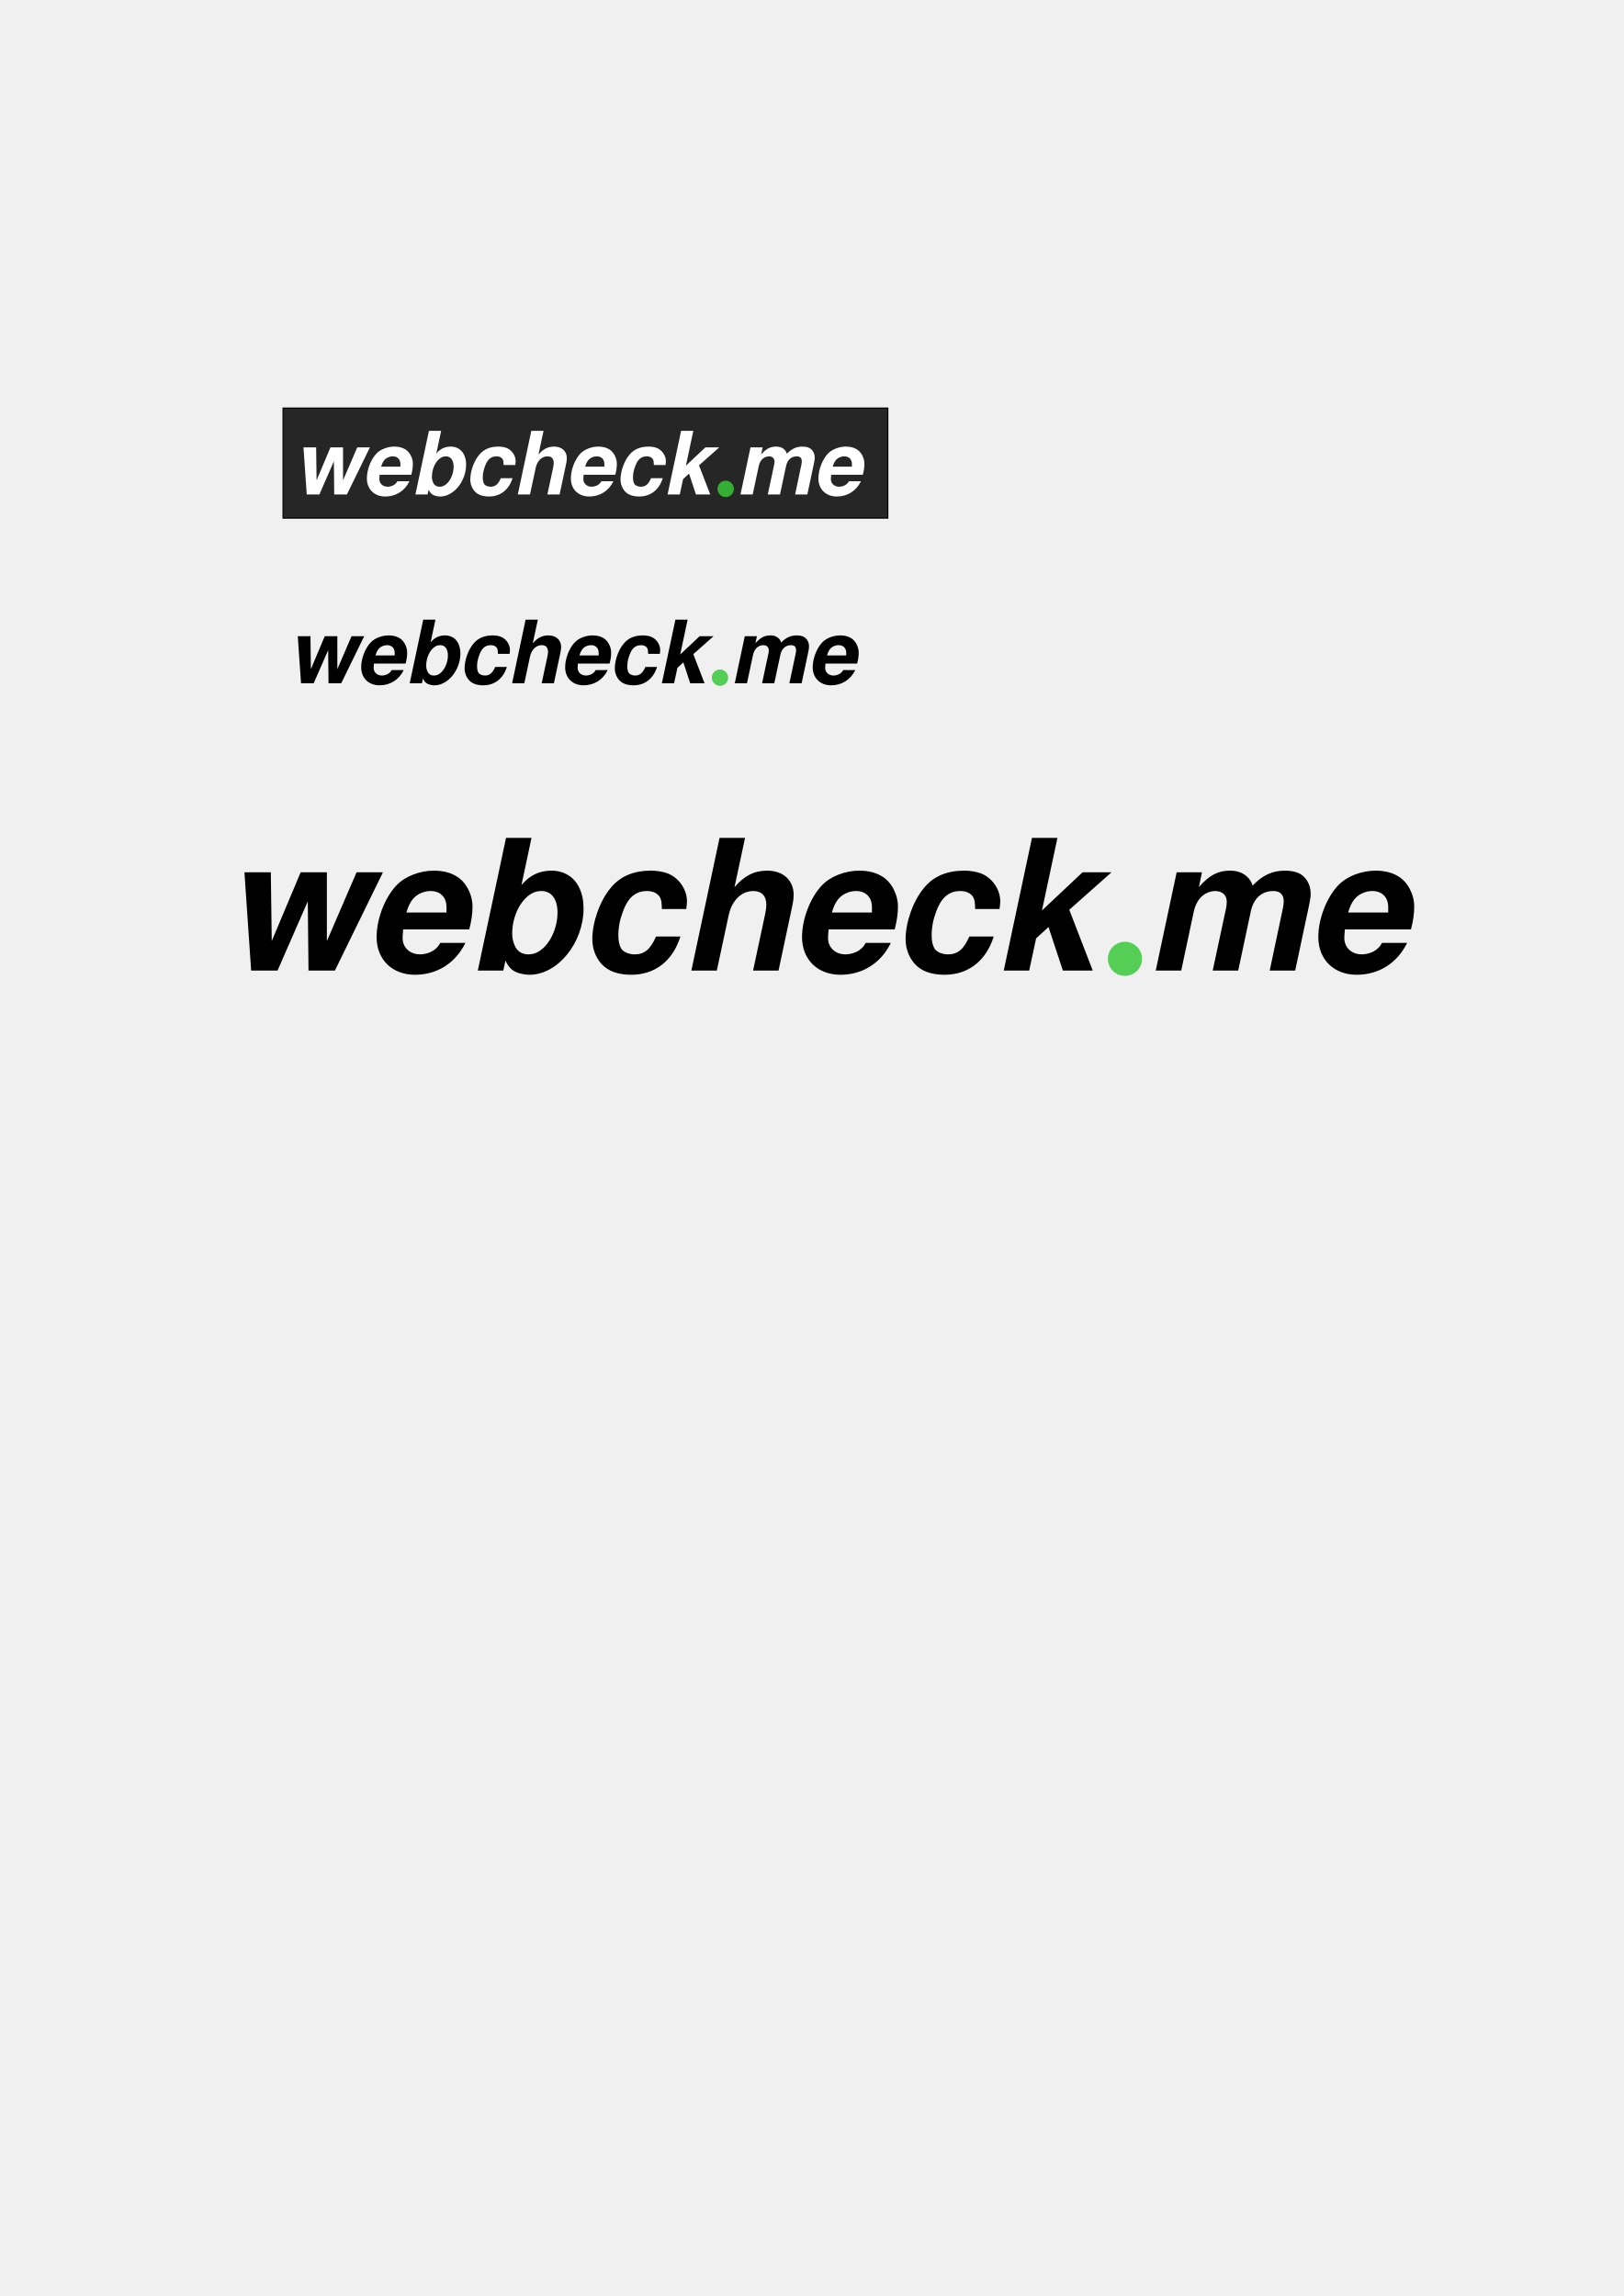
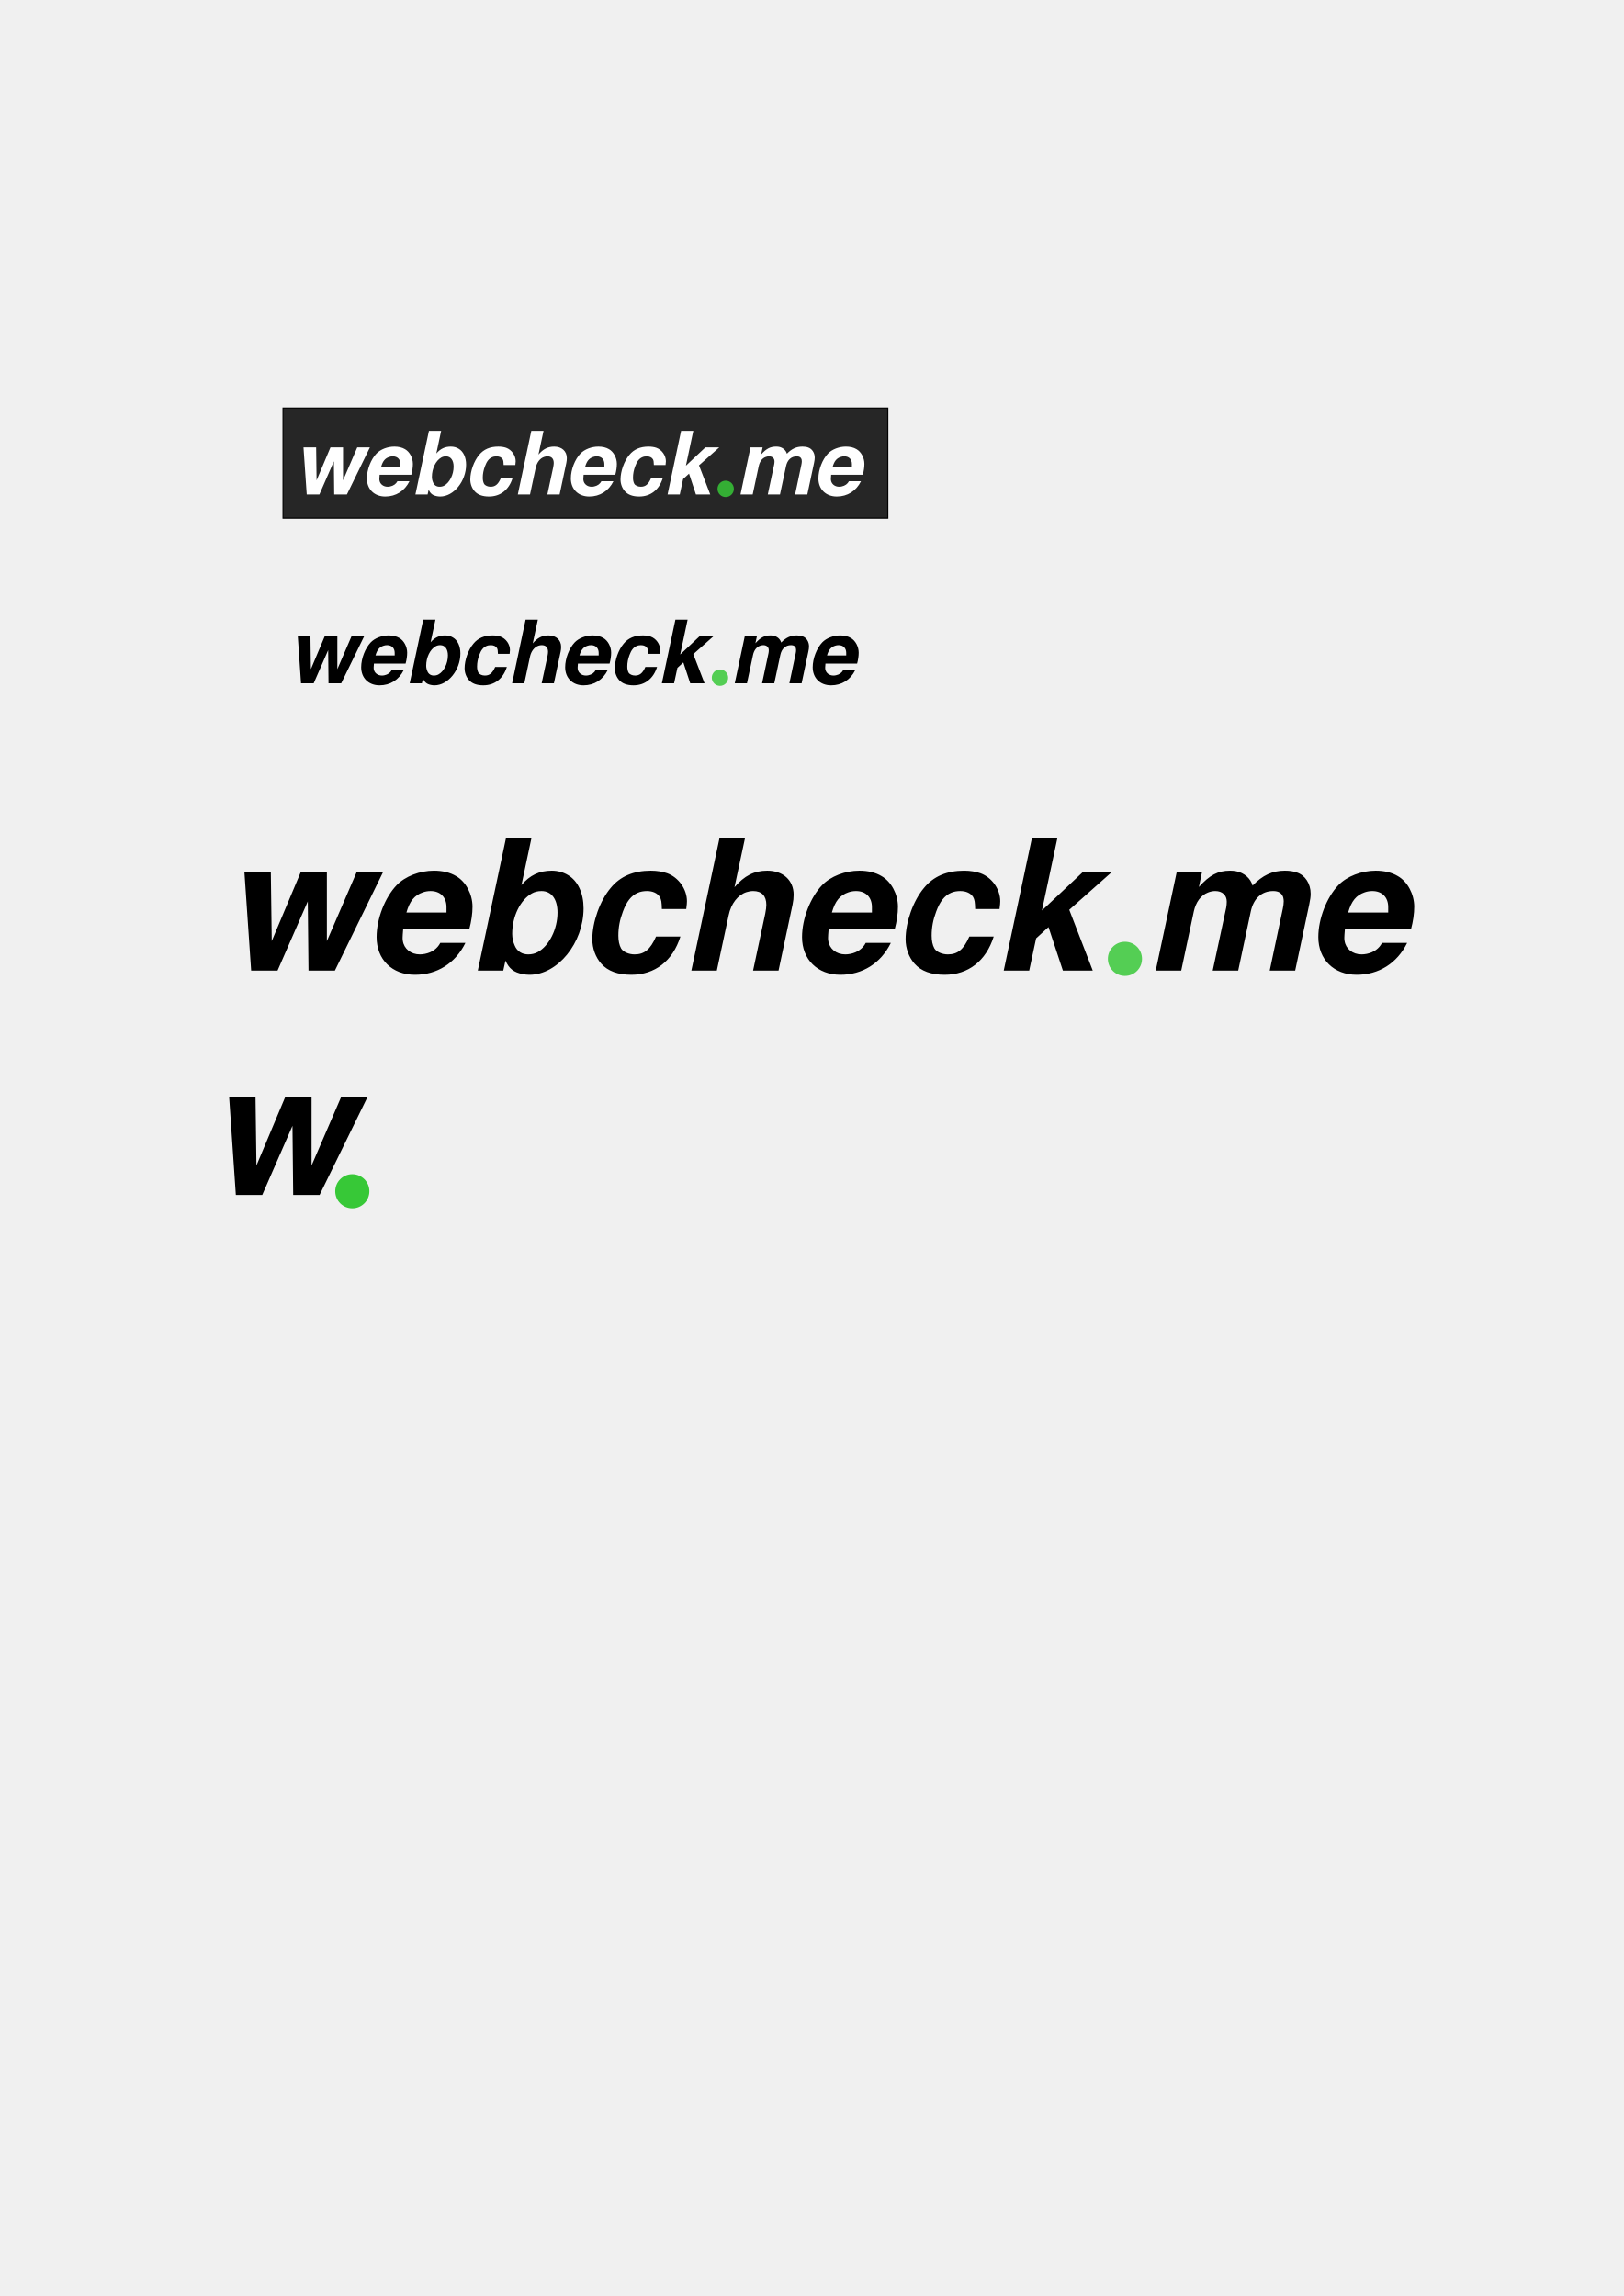
<svg xmlns="http://www.w3.org/2000/svg" width="744.094" height="1052.362" id="svg2" version="1.1">
  <defs id="defs4" />
  <g id="layer1">
    <rect style="fill:#000000;fill-opacity:0.841;stroke:#000000;stroke-width:0.516" id="rect2985" width="277.141" height="50.429" x="129.716" y="187.036" />
    <text xml:space="preserve" style="font-size:40px;font-style:italic;font-variant:normal;font-weight:bold;font-stretch:normal;line-height:125%;letter-spacing:0px;word-spacing:0px;fill:#ffffff;fill-opacity:1;stroke:none;font-family:rsfs10;-inkscape-font-specification:rsfs10 Bold Italic" x="134.286" y="226.648" id="text3755">
      <tspan id="tspan3757" x="134.286" y="226.648" style="font-style:italic;font-variant:normal;font-weight:bold;font-stretch:normal;fill:#ffffff;font-family:Nimbus Sans L;-inkscape-font-specification:Nimbus Sans L Bold Italic">webcheck me</tspan>
    </text>
    <path style="fill:#37c837;fill-opacity:0.841;stroke:none" id="path3759" d="m 160.714,332.005 a 6.071,6.071 0 1 1 -12.143,0 6.071,6.071 0 1 1 12.143,0 z" transform="matrix(0.6176471,0,0,0.6176471,237.0466,19.00302)" />
    <text xml:space="preserve" style="font-size:40px;font-style:italic;font-variant:normal;font-weight:bold;font-stretch:normal;line-height:125%;letter-spacing:0px;word-spacing:0px;fill:#000000;fill-opacity:1;stroke:none;font-family:rsfs10;-inkscape-font-specification:rsfs10 Bold Italic" x="131.67" y="313.186" id="text3755-4">
      <tspan id="tspan3757-0" x="131.67" y="313.186" style="font-style:italic;font-variant:normal;font-weight:bold;font-stretch:normal;fill:#000000;font-family:Nimbus Sans L;-inkscape-font-specification:Nimbus Sans L Bold Italic">webcheck me</tspan>
    </text>
    <path style="fill:#37c837;fill-opacity:0.841;stroke:none" id="path3759-4" d="m 160.714,332.005 a 6.071,6.071 0 1 1 -12.143,0 6.071,6.071 0 1 1 12.143,0 z" transform="matrix(0.6176471,0,0,0.6176471,234.4306,105.5412)" />
    <text xml:space="preserve" style="font-size:83.426px;font-style:italic;font-variant:normal;font-weight:bold;font-stretch:normal;line-height:125%;letter-spacing:0px;word-spacing:0px;fill:#000000;fill-opacity:1;stroke:none;font-family:rsfs10;-inkscape-font-specification:rsfs10 Bold Italic" x="102.001" y="444.858" id="text3755-4-5">
      <tspan id="tspan3757-0-4" x="102.001" y="444.858" style="font-style:italic;font-variant:normal;font-weight:bold;font-stretch:normal;fill:#000000;font-family:Nimbus Sans L;-inkscape-font-specification:Nimbus Sans L Bold Italic">webcheck me</tspan>
    </text>
    <path style="fill:#37c837;fill-opacity:0.841;stroke:none" id="path3759-4-9" d="m 160.714,332.005 a 6.071,6.071 0 1 1 -12.143,0 6.071,6.071 0 1 1 12.143,0 z" transform="matrix(1.28819,0,0,1.28819,316.3231,11.78533)" />
+     <g id="g3784">
+       <text id="text3755-4-5-8" y="547.72" x="94.985" style="font-size:83.426px;font-style:italic;font-variant:normal;font-weight:bold;font-stretch:normal;line-height:125%;letter-spacing:0px;word-spacing:0px;fill:#000000;fill-opacity:1;stroke:none;font-family:rsfs10;-inkscape-font-specification:rsfs10 Bold Italic" xml:space="preserve">
+         <tspan style="font-style:italic;font-variant:normal;font-weight:bold;font-stretch:normal;fill:#000000;font-family:Nimbus Sans L;-inkscape-font-specification:Nimbus Sans L Bold Italic" y="547.72" x="94.985" id="tspan3757-0-4-0">w</tspan>
+       </text>
+       <path transform="matrix(1.28819,0,0,1.28819,-37.75846,118.3236)" d="m 160.714,332.005 a 6.071,6.071 0 1 1 -12.143,0 6.071,6.071 0 1 1 12.143,0 z" id="path3759-4-9-9" style="fill:#37c837;fill-opacity:1;stroke:none" />
+     </g>
  </g>
</svg>
